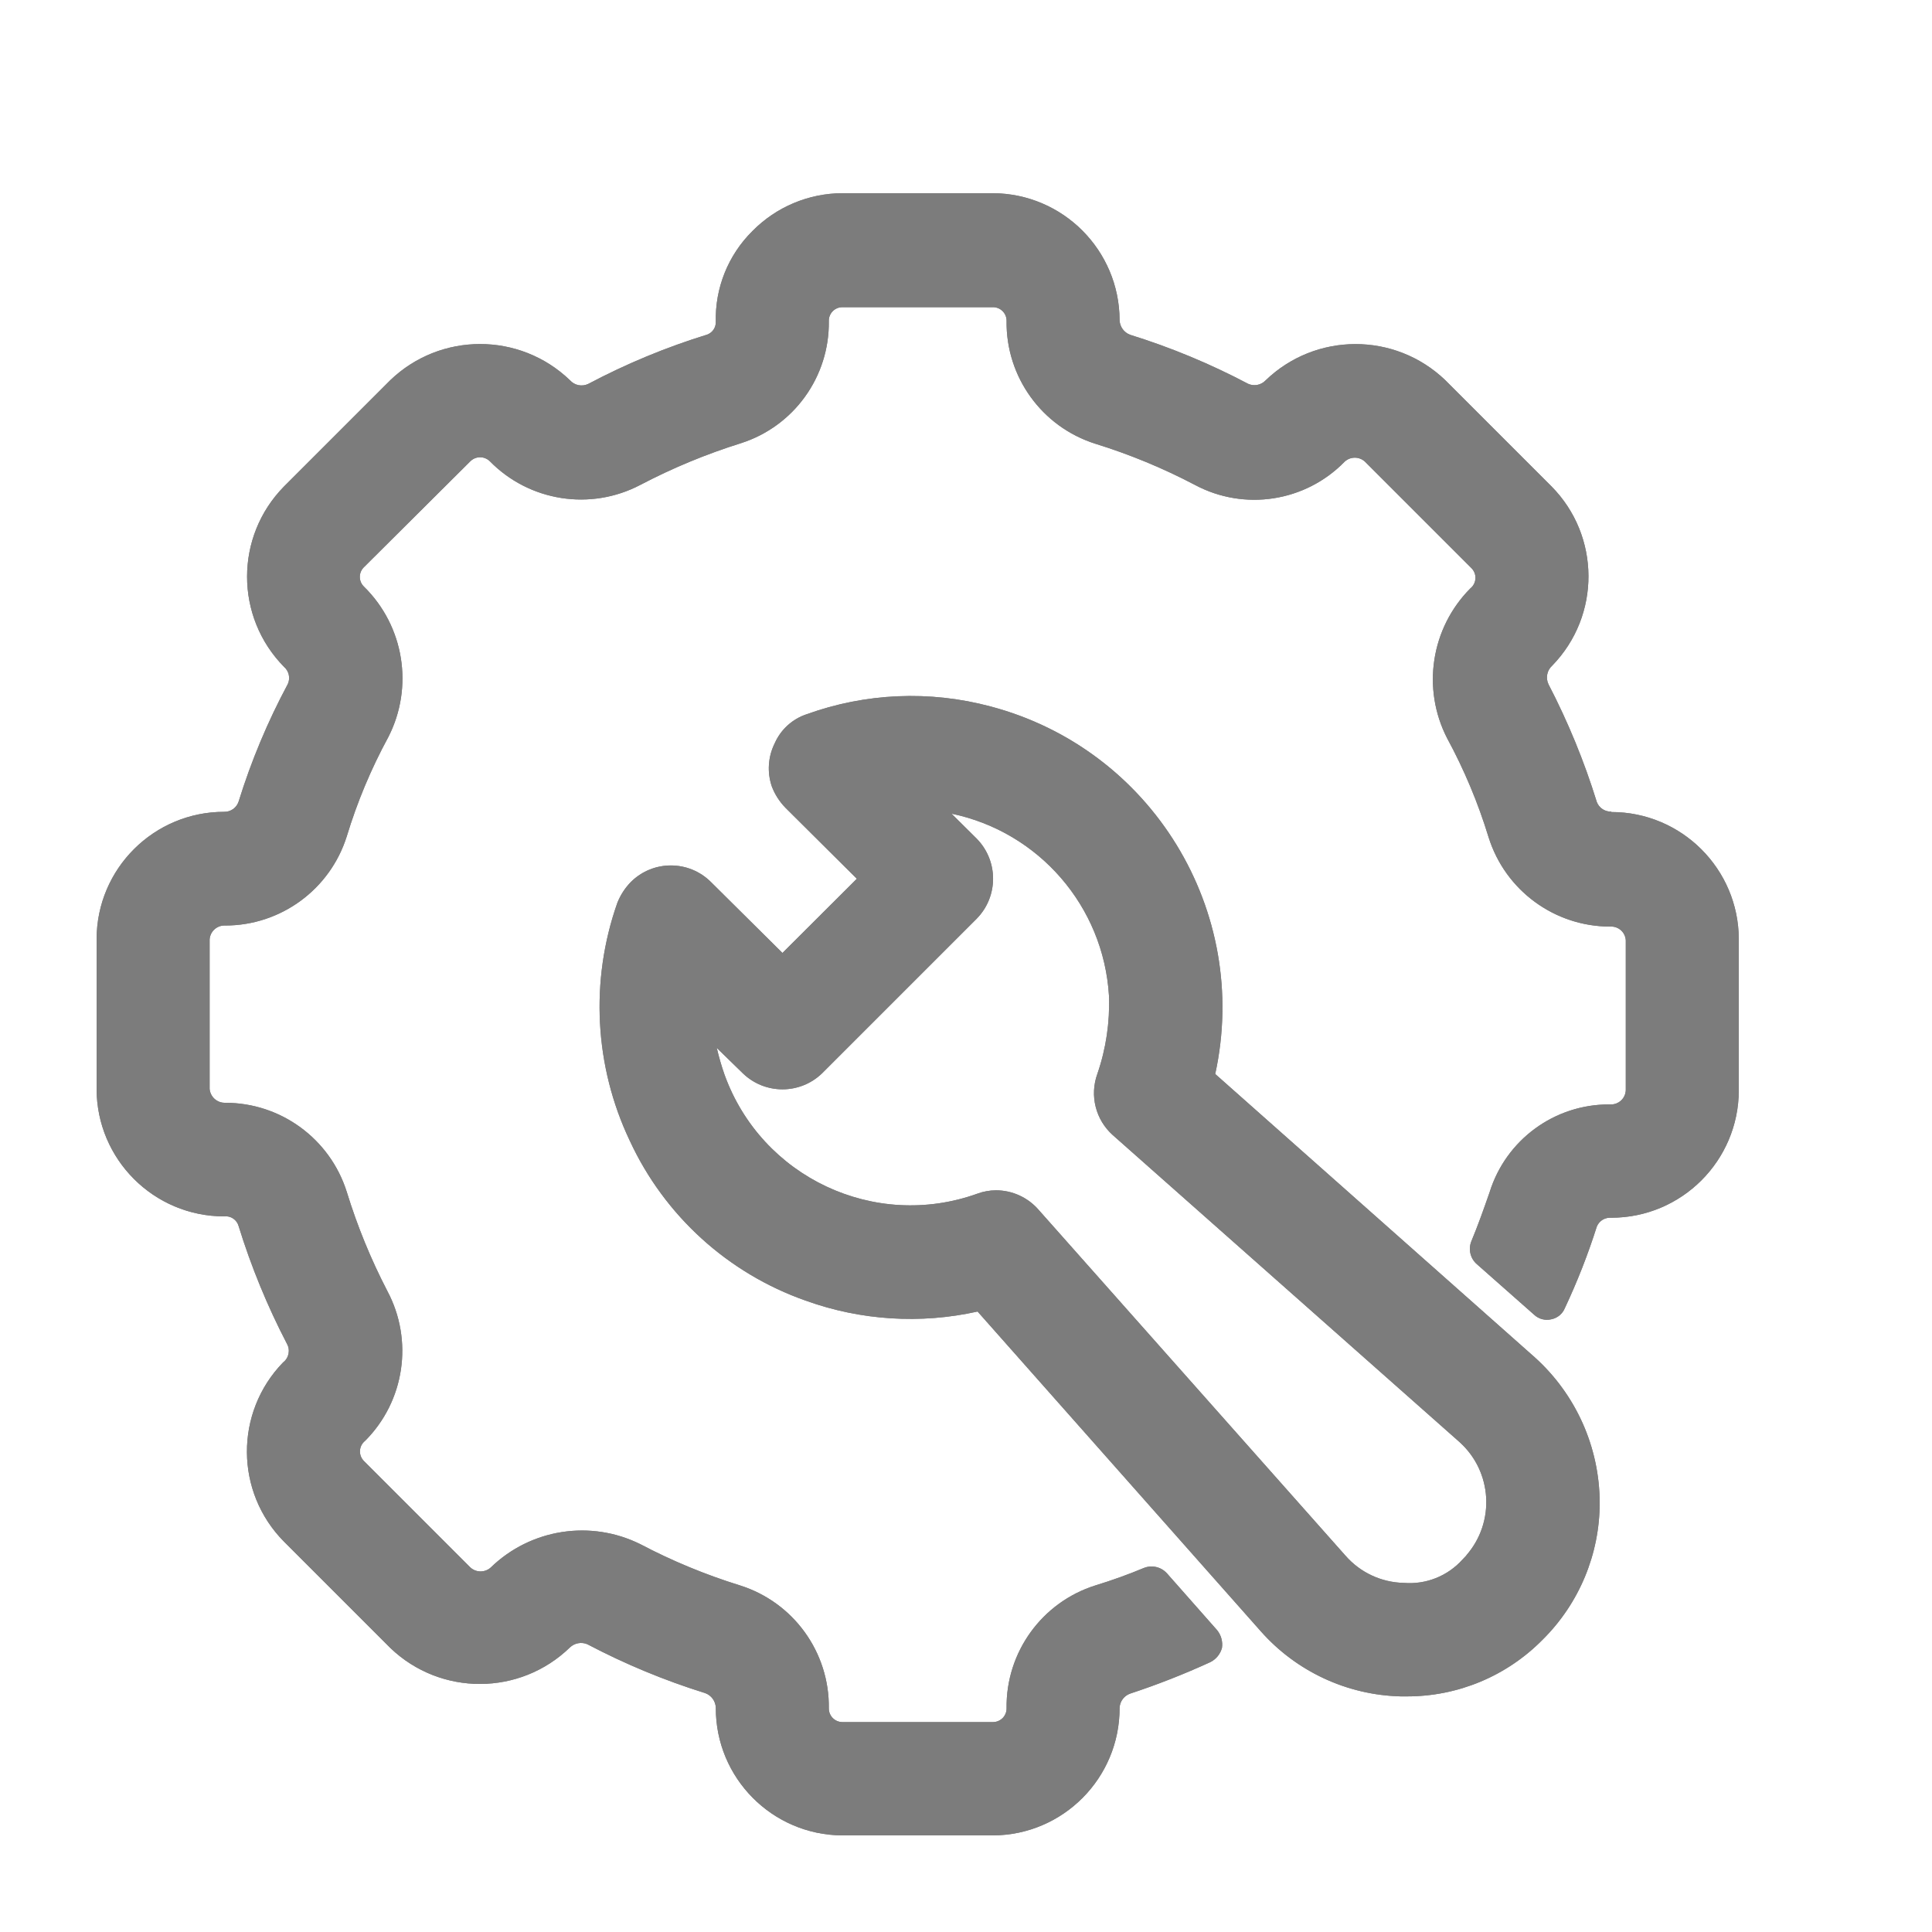
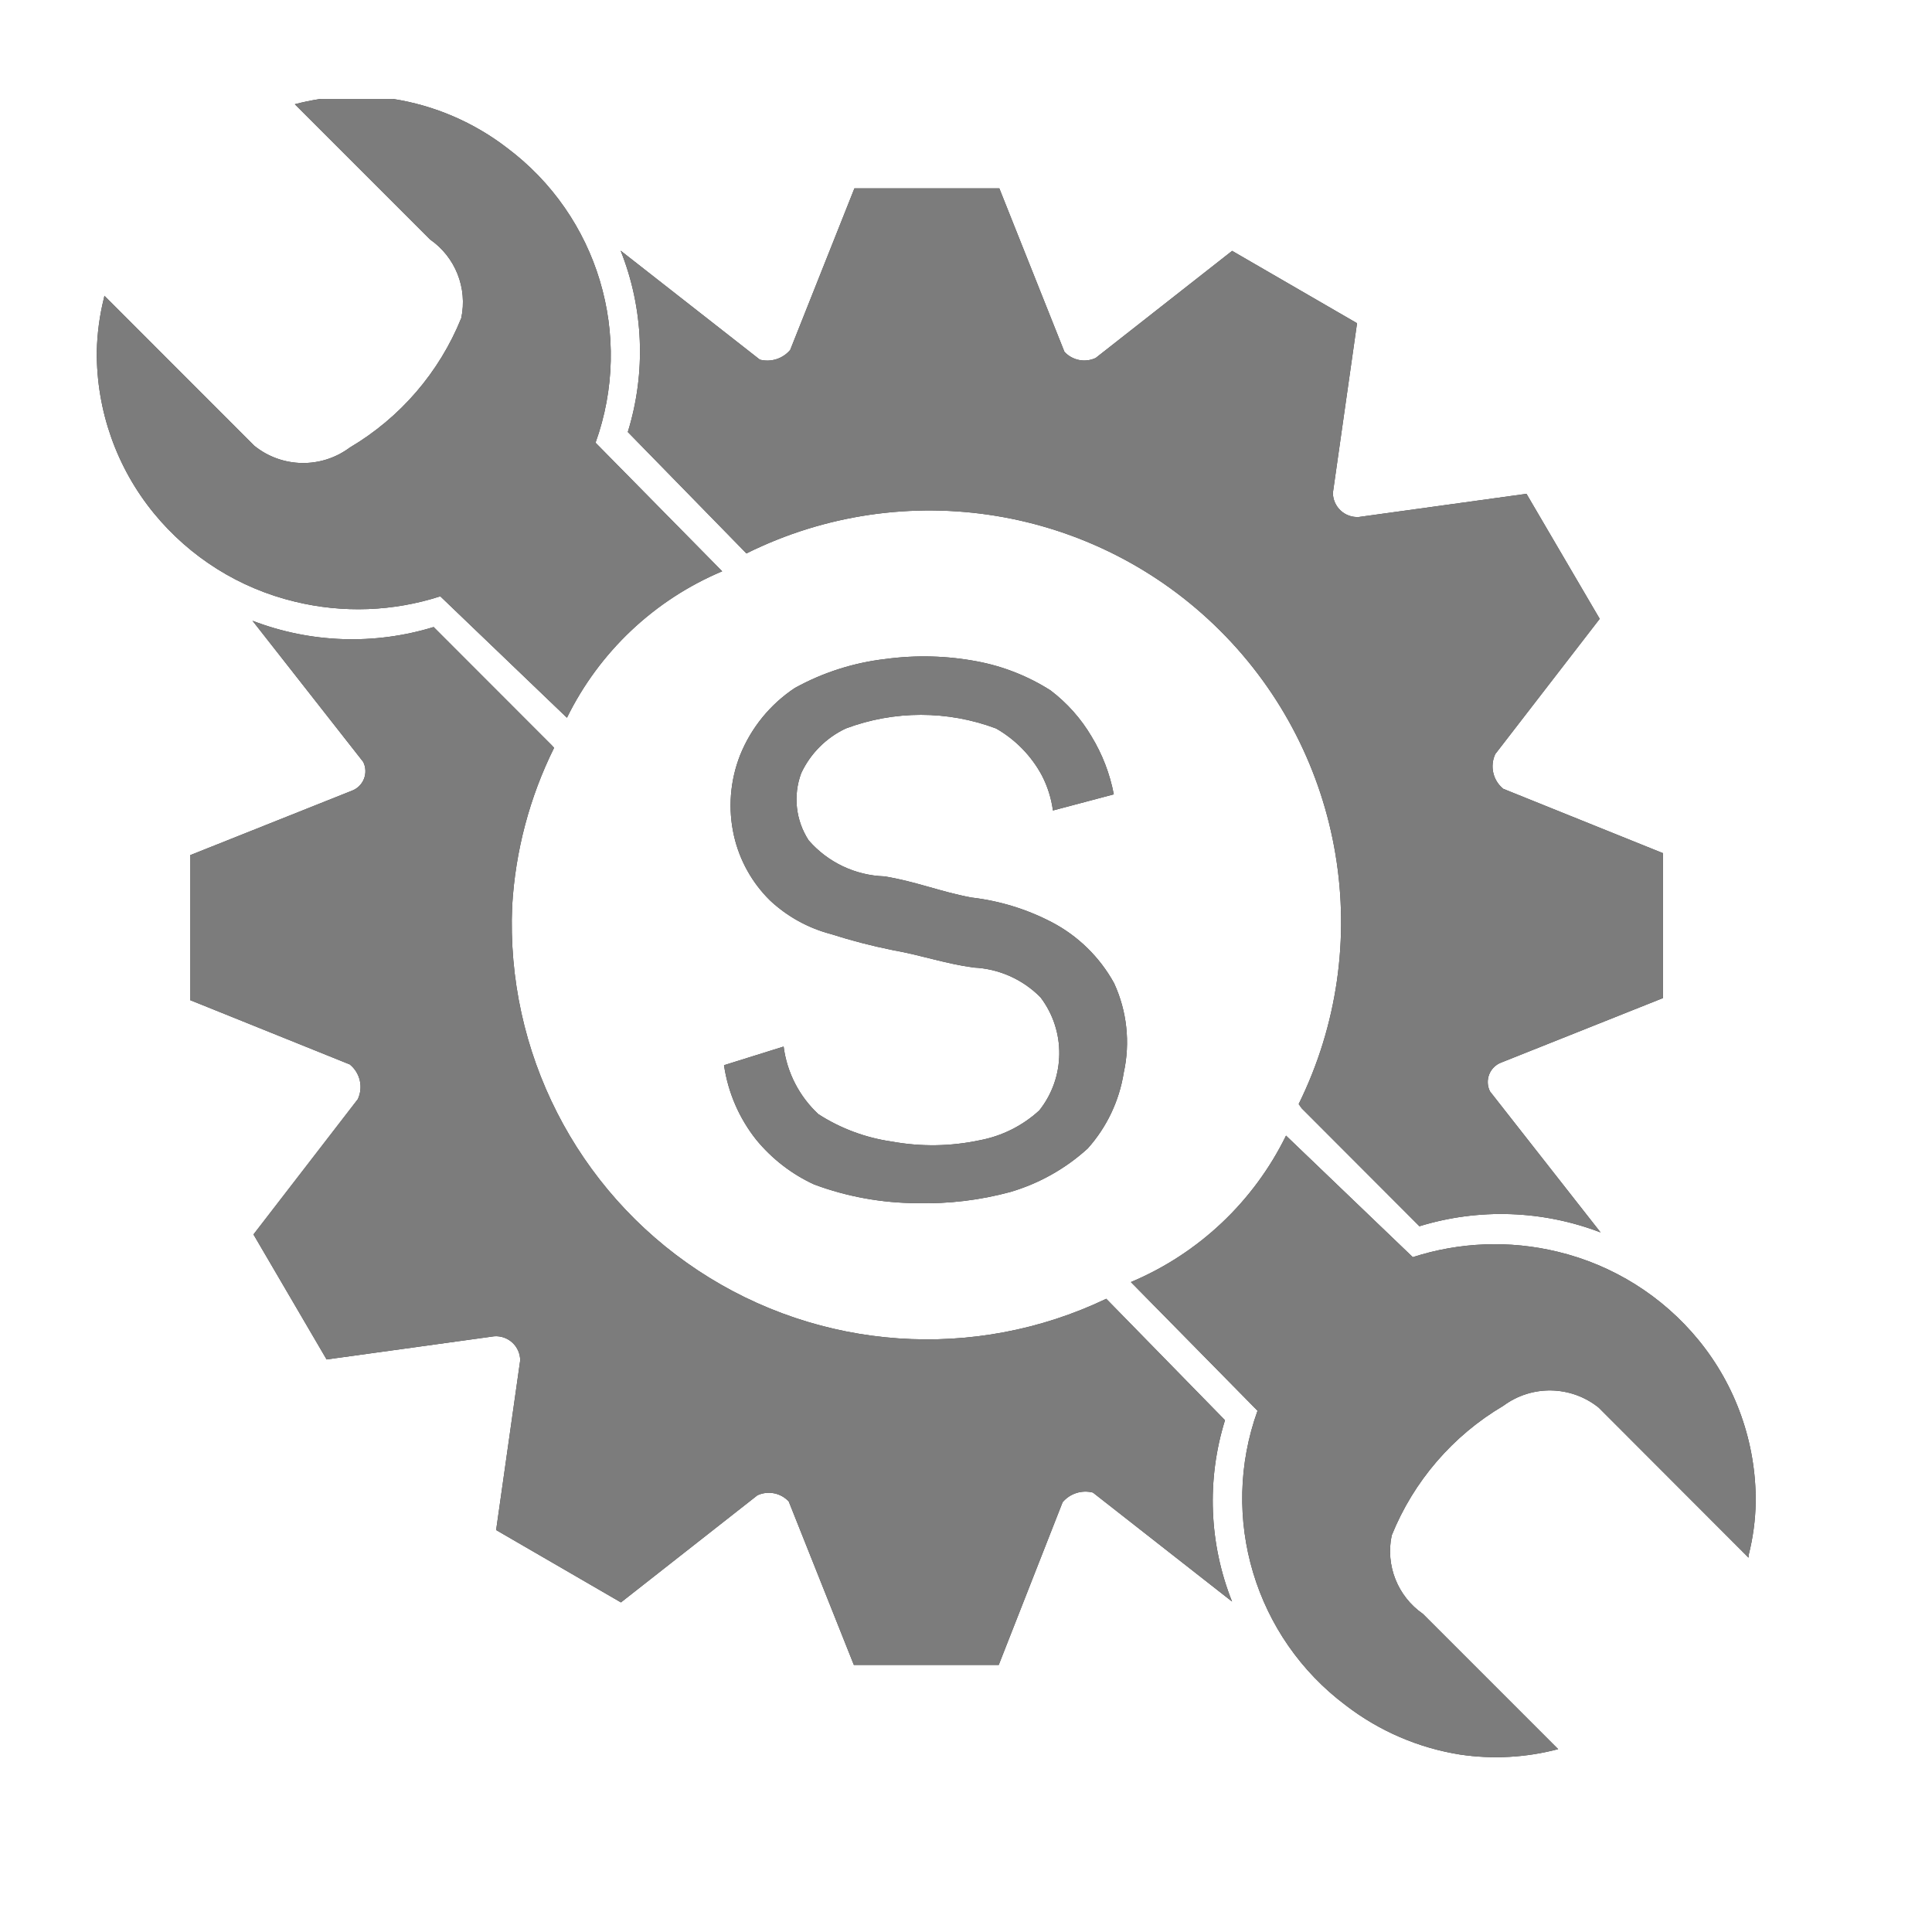
<svg xmlns="http://www.w3.org/2000/svg" width="20" height="20" viewBox="0 0 20 20">
  <defs>
    <style>
      .cls-1 {
+         fill-rule: evenodd;
        filter: url(#filter);
      }
- 
-       .cls-2 {
-         fill: #7b7b7b;
-         fill-rule: evenodd;
-       }
    </style>
-     <filter id="filter" filterUnits="userSpaceOnUse">
+     <filter id="filter" x="181" y="661.031" width="17.188" height="17.157" filterUnits="userSpaceOnUse">
      <feFlood result="flood" flood-color="#7b7b7b" />
      <feComposite result="composite" operator="in" in2="SourceGraphic" />
      <feBlend result="blend" in2="SourceGraphic" />
    </filter>
  </defs>
-   <g id="service">
-     <g class="cls-1">
-       <path class="cls-2" d="M2194.58,88.118a3.224,3.224,0,0,0-2.33-3.806,3.182,3.182,0,0,0-1.9.082,0.55,0.55,0,0,0-.33.3,0.581,0.581,0,0,0-.03.448,0.647,0.647,0,0,0,.14.219l0.74,0.736-0.77.768-0.74-.734a0.587,0.587,0,0,0-.83,0,0.649,0.649,0,0,0-.14.217,3.234,3.234,0,0,0,.13,2.462,3.163,3.163,0,0,0,1.82,1.654,3.2,3.2,0,0,0,1.78.113l2.93,3.308a2,2,0,0,0,1.45.676h0.06a1.968,1.968,0,0,0,1.41-.588,1.994,1.994,0,0,0,.59-1.42,2.033,2.033,0,0,0-.67-1.5Zm2.6,4.984-0.04.042a0.736,0.736,0,0,1-.61.242,0.824,0.824,0,0,1-.6-0.28l-3.18-3.584a0.585,0.585,0,0,0-.44-0.2,0.564,0.564,0,0,0-.19.034,2.047,2.047,0,0,1-2.62-1.232,2.631,2.631,0,0,1-.08-0.276l0.27,0.263a0.59,0.59,0,0,0,.82,0l1.6-1.6a0.591,0.591,0,0,0,0-.83l-0.26-.258a2.052,2.052,0,0,1,1.63,1.884,2.227,2.227,0,0,1-.12.809,0.583,0.583,0,0,0,.16.635l3.59,3.178A0.837,0.837,0,0,1,2197.18,93.1Zm1.5-7.7h0a0.156,0.156,0,0,1-.15-0.1,7.349,7.349,0,0,0-.5-1.218,0.165,0.165,0,0,1,.04-0.195,1.325,1.325,0,0,0-.01-1.855l-1.1-1.1a1.342,1.342,0,0,0-1.86.005,0.159,0.159,0,0,1-.18.034,7.153,7.153,0,0,0-1.22-.507,0.167,0.167,0,0,1-.11-0.152A1.318,1.318,0,0,0,2192.28,79h-1.56a1.312,1.312,0,0,0-.93.391,1.279,1.279,0,0,0-.38.946,0.136,0.136,0,0,1-.09.127,7.09,7.09,0,0,0-1.23.51,0.16,0.16,0,0,1-.19-0.038,1.342,1.342,0,0,0-1.86,0l-1.1,1.1a1.331,1.331,0,0,0,0,1.867,0.152,0.152,0,0,1,.04.177,6.894,6.894,0,0,0-.51,1.218,0.154,0.154,0,0,1-.15.106h0a1.32,1.32,0,0,0-1.32,1.317v1.553a1.321,1.321,0,0,0,1.32,1.318,0.138,0.138,0,0,1,.15.1,7.349,7.349,0,0,0,.5,1.218,0.15,0.15,0,0,1-.04.194,1.325,1.325,0,0,0,.01,1.855l1.1,1.1a1.339,1.339,0,0,0,1.86-.005,0.167,0.167,0,0,1,.18-0.033,7.239,7.239,0,0,0,1.22.506,0.167,0.167,0,0,1,.11.152A1.317,1.317,0,0,0,2190.72,96h1.56a1.317,1.317,0,0,0,1.31-1.32,0.164,0.164,0,0,1,.11-0.148,8,8,0,0,0,.83-0.326,0.232,0.232,0,0,0,.12-0.148,0.237,0.237,0,0,0-.05-0.182l-0.52-.589a0.215,0.215,0,0,0-.24-0.055c-0.16.067-.33,0.128-0.5,0.18a1.315,1.315,0,0,0-.92,1.27,0.141,0.141,0,0,1-.14.145h-1.56a0.141,0.141,0,0,1-.14-0.142,1.316,1.316,0,0,0-.92-1.273,6.077,6.077,0,0,1-1.03-.426,1.357,1.357,0,0,0-1.55.241,0.157,0.157,0,0,1-.21,0l-1.1-1.1a0.14,0.14,0,0,1,.01-0.212,1.318,1.318,0,0,0,.23-1.55,6.148,6.148,0,0,1-.42-1.026,1.319,1.319,0,0,0-1.26-.923,0.157,0.157,0,0,1-.16-0.144V86.725a0.154,0.154,0,0,1,.16-0.144,1.319,1.319,0,0,0,1.26-.924,5.482,5.482,0,0,1,.43-1.027,1.332,1.332,0,0,0-.25-1.555,0.14,0.14,0,0,1,0-.206l1.1-1.095a0.144,0.144,0,0,1,.2,0,1.322,1.322,0,0,0,1.56.245,6.292,6.292,0,0,1,1.04-.431,1.308,1.308,0,0,0,.91-1.264,0.14,0.14,0,0,1,.14-0.144h1.56a0.14,0.14,0,0,1,.14.141,1.316,1.316,0,0,0,.92,1.273,6.077,6.077,0,0,1,1.03.426,1.306,1.306,0,0,0,1.55-.241,0.155,0.155,0,0,1,.21,0l1.1,1.1a0.141,0.141,0,0,1-.01.213,1.335,1.335,0,0,0-.24,1.549,5.539,5.539,0,0,1,.43,1.027,1.32,1.32,0,0,0,1.26.924,0.151,0.151,0,0,1,.16.143v1.55a0.153,0.153,0,0,1-.16.148h-0.01a1.293,1.293,0,0,0-1.24.91c-0.06.172-.12,0.342-0.19,0.51a0.21,0.21,0,0,0,.06.235l0.59,0.521a0.194,0.194,0,0,0,.18.048,0.191,0.191,0,0,0,.14-0.117,6.845,6.845,0,0,0,.33-0.842,0.147,0.147,0,0,1,.13-0.092h0.02a1.321,1.321,0,0,0,1.32-1.318V86.724A1.32,1.32,0,0,0,2198.68,85.406Z" transform="translate(-2182 -77)" />
-     </g>
+   <g id="Service">
+     <path id="S" class="cls-1" d="M190.9,668.39l0.63-.167a1.8,1.8,0,0,0-.231-0.6,1.648,1.648,0,0,0-.424-0.476,2.157,2.157,0,0,0-.758-0.3,2.965,2.965,0,0,0-.951-0.025,2.544,2.544,0,0,0-.938.3,1.512,1.512,0,0,0-.566.694,1.423,1.423,0,0,0-.064.836,1.362,1.362,0,0,0,.373.669,1.467,1.467,0,0,0,.629.348,6.019,6.019,0,0,0,.643.167c0.3,0.053.533,0.138,0.835,0.18a1.038,1.038,0,0,1,.694.309,0.955,0.955,0,0,1-.013,1.17,1.256,1.256,0,0,1-.617.309,2.346,2.346,0,0,1-.912.013,1.9,1.9,0,0,1-.758-0.283,1.157,1.157,0,0,1-.36-0.7l-0.617.193a1.616,1.616,0,0,0,.334.772,1.689,1.689,0,0,0,.6.463,3.091,3.091,0,0,0,1.067.193,3.358,3.358,0,0,0,.964-0.116,2.048,2.048,0,0,0,.8-0.45,1.54,1.54,0,0,0,.373-0.785,1.462,1.462,0,0,0-.1-0.926,1.564,1.564,0,0,0-.642-0.63,2.4,2.4,0,0,0-.836-0.257c-0.328-.062-0.57-0.165-0.9-0.219a1.086,1.086,0,0,1-.784-0.373,0.778,0.778,0,0,1-.077-0.695,0.963,0.963,0,0,1,.462-0.463,2.214,2.214,0,0,1,1.555,0,1.231,1.231,0,0,1,.476.489A1.115,1.115,0,0,1,190.9,668.39Zm-5.192-.679-1.219-1.22a2.873,2.873,0,0,1-1.875-.065l1.146,1.461a0.216,0.216,0,0,1-.121.3l-1.671.666v1.5l1.653,0.666a0.3,0.3,0,0,1,.083.36l-1.08,1.4,0.757,1.294,1.736-.24a0.251,0.251,0,0,1,.268.25l-0.249,1.756,1.292,0.749,1.413-1.109a0.282,0.282,0,0,1,.324.064l0.674,1.692h1.5L191,675.551a0.309,0.309,0,0,1,.314-0.1l1.44,1.128a2.815,2.815,0,0,1-.073-1.877l-1.229-1.257a4.3,4.3,0,0,1-6.15-4.068,4.236,4.236,0,0,1,.434-1.636Zm7.767,3.762,1.219,1.221a2.877,2.877,0,0,1,1.875.064l-1.145-1.46a0.216,0.216,0,0,1,.12-0.3l1.671-.666v-1.5l-1.653-.666a0.3,0.3,0,0,1-.083-0.36l1.081-1.4-0.758-1.294-1.736.24a0.252,0.252,0,0,1-.268-0.25l0.25-1.756-1.293-.749-1.413,1.109a0.28,0.28,0,0,1-.323-0.064l-0.674-1.692h-1.5l-0.665,1.673a0.31,0.31,0,0,1-.314.1l-1.441-1.128a2.819,2.819,0,0,1,.074,1.877l1.228,1.257a4.261,4.261,0,0,1,5.717,5.7Zm-12.394-8.411,1.552,1.553a0.806,0.806,0,0,0,.988.018,2.756,2.756,0,0,0,1.154-1.34,0.791,0.791,0,0,0-.323-0.814l-1.4-1.4a2.524,2.524,0,0,1,1.016-.055,2.594,2.594,0,0,1,1.182.508,2.68,2.68,0,0,1,.915,3.051l1.311,1.331a3.151,3.151,0,0,0-1.607,1.516l-1.311-1.257a2.765,2.765,0,0,1-1.506.055,2.7,2.7,0,0,1-1.459-.915,2.614,2.614,0,0,1-.591-1.673,2.514,2.514,0,0,1,.074-0.555Zm17.02,13.063-1.551-1.553a0.808,0.808,0,0,0-.988-0.019,2.756,2.756,0,0,0-1.155,1.341,0.79,0.79,0,0,0,.323.813l1.4,1.4a2.524,2.524,0,0,1-1.016.056,2.612,2.612,0,0,1-1.182-.509,2.677,2.677,0,0,1-.914-3.05l-1.311-1.332a3.147,3.147,0,0,0,1.606-1.516l1.312,1.258a2.761,2.761,0,0,1,1.5-.056,2.7,2.7,0,0,1,1.459.915,2.617,2.617,0,0,1,.591,1.674,2.392,2.392,0,0,1-.074.554Z" transform="translate(-180 -660)" />
  </g>
</svg>
